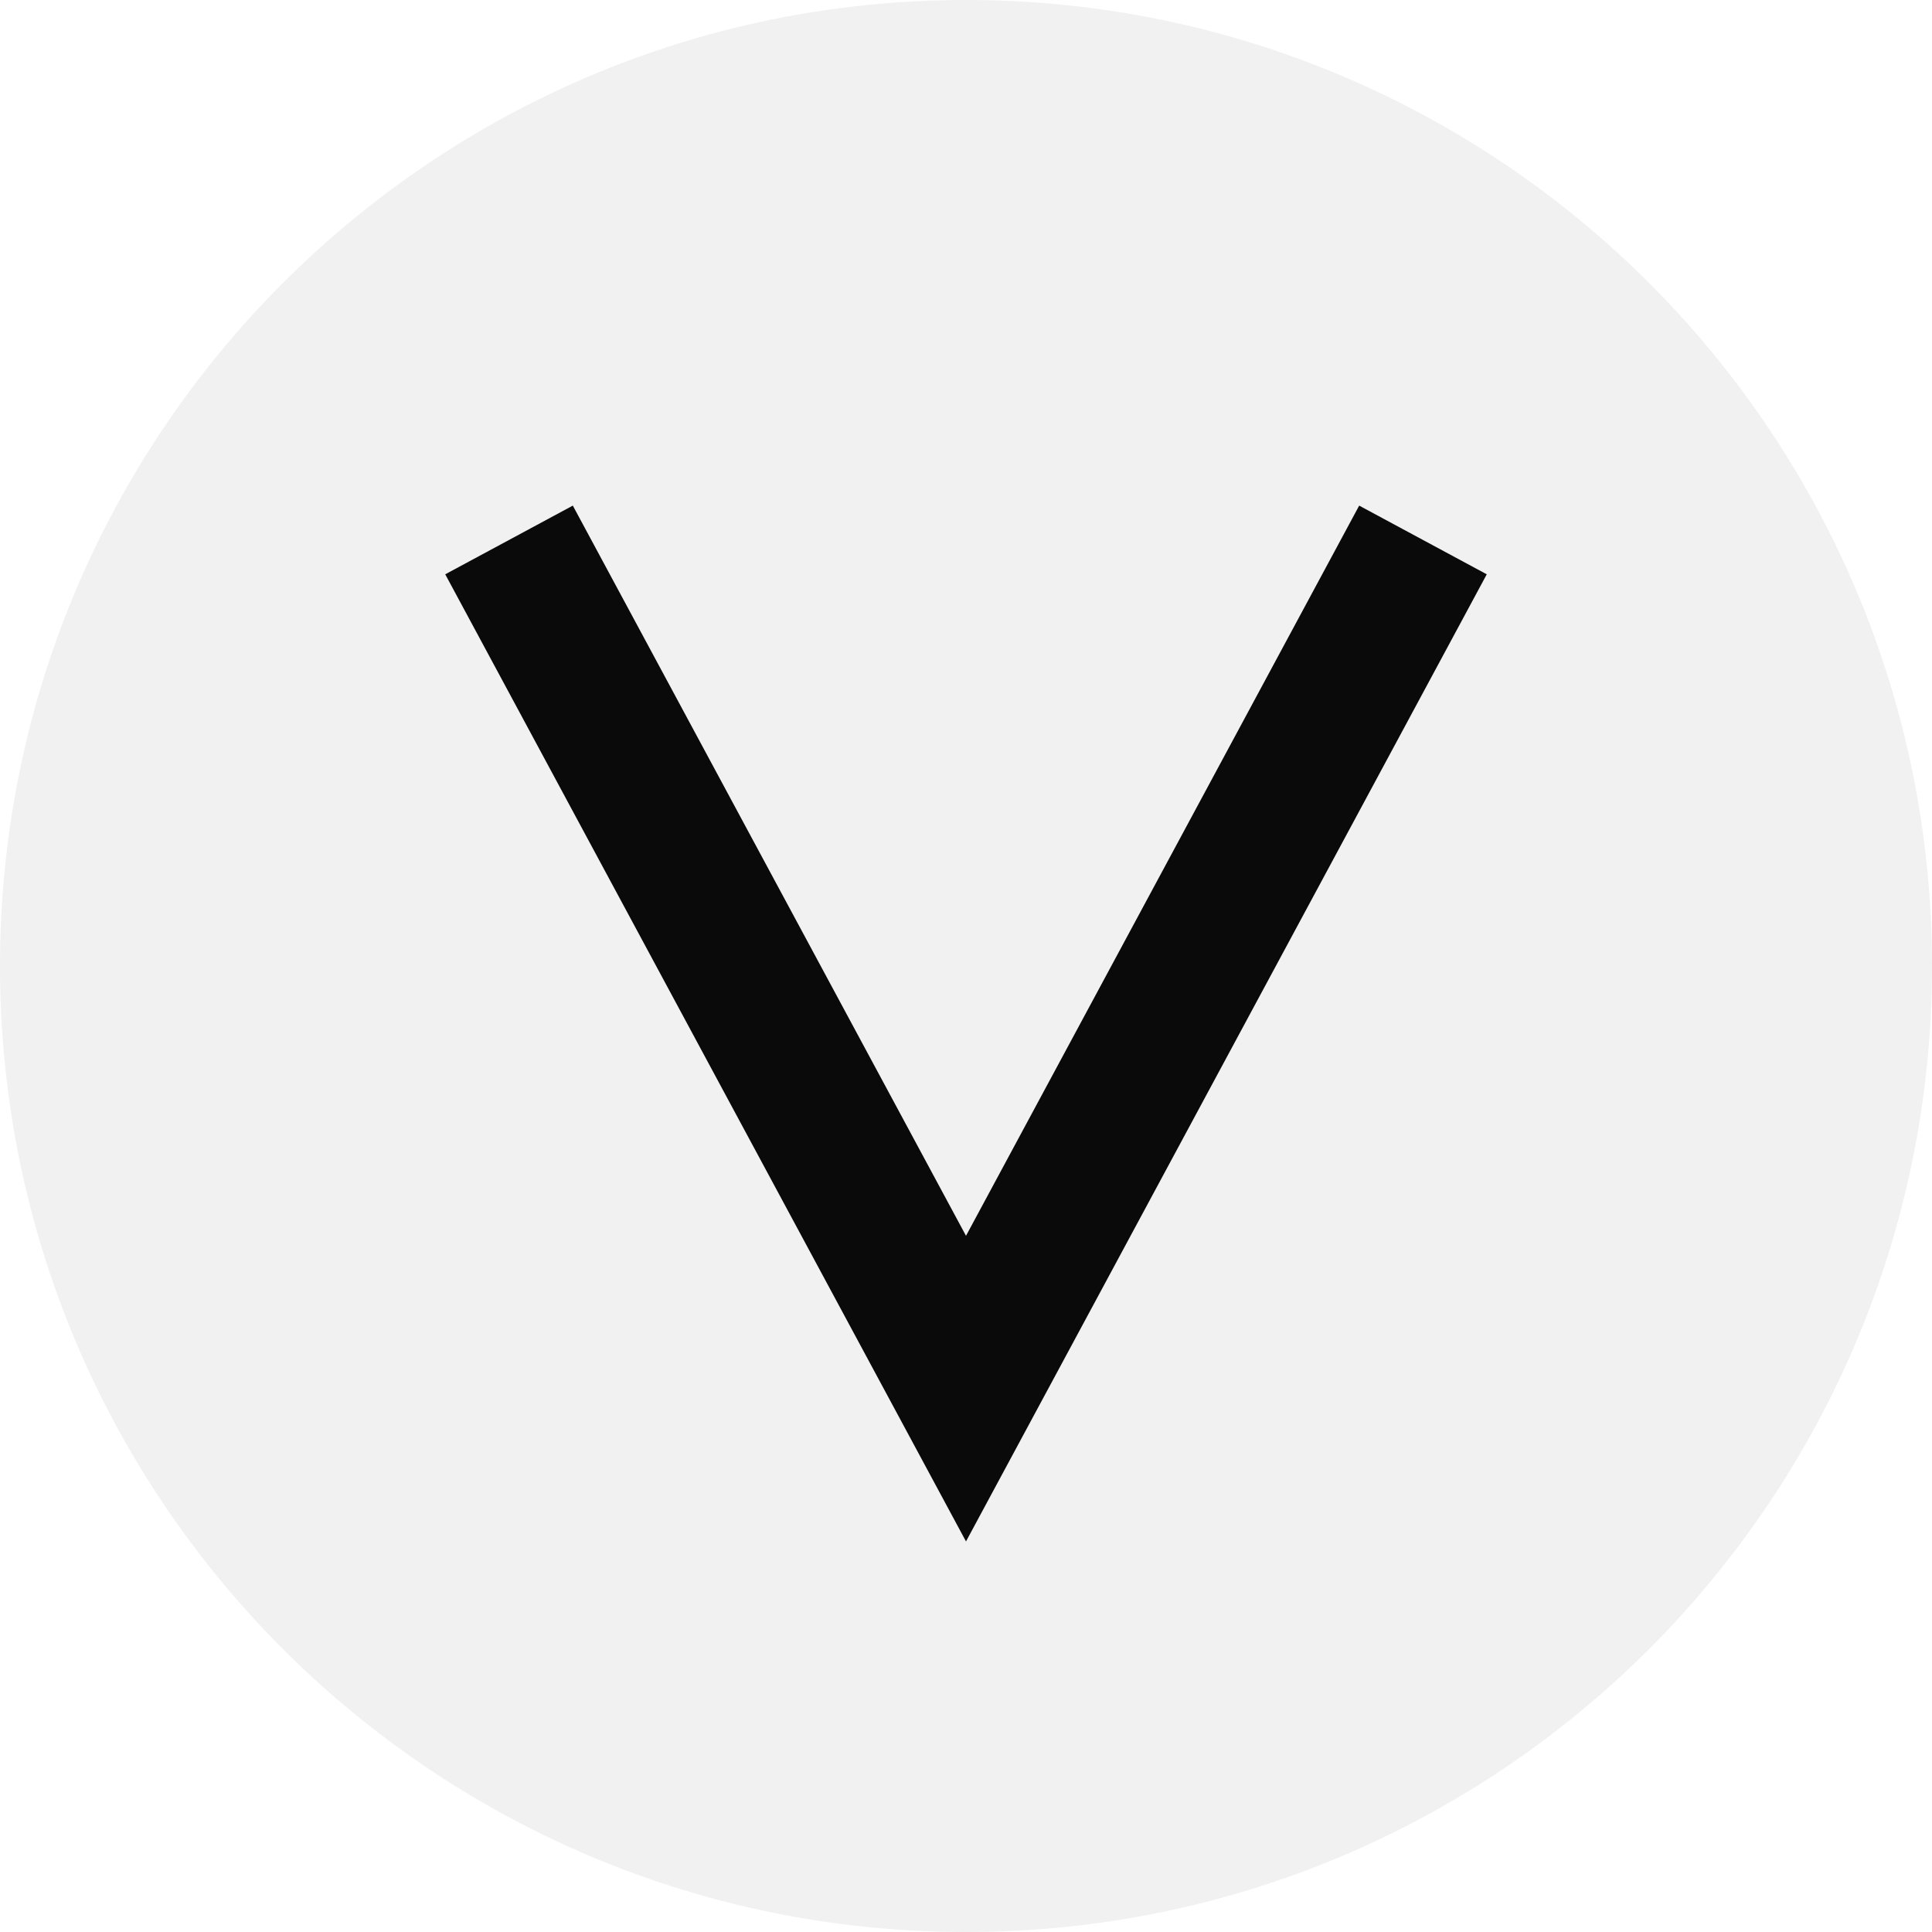
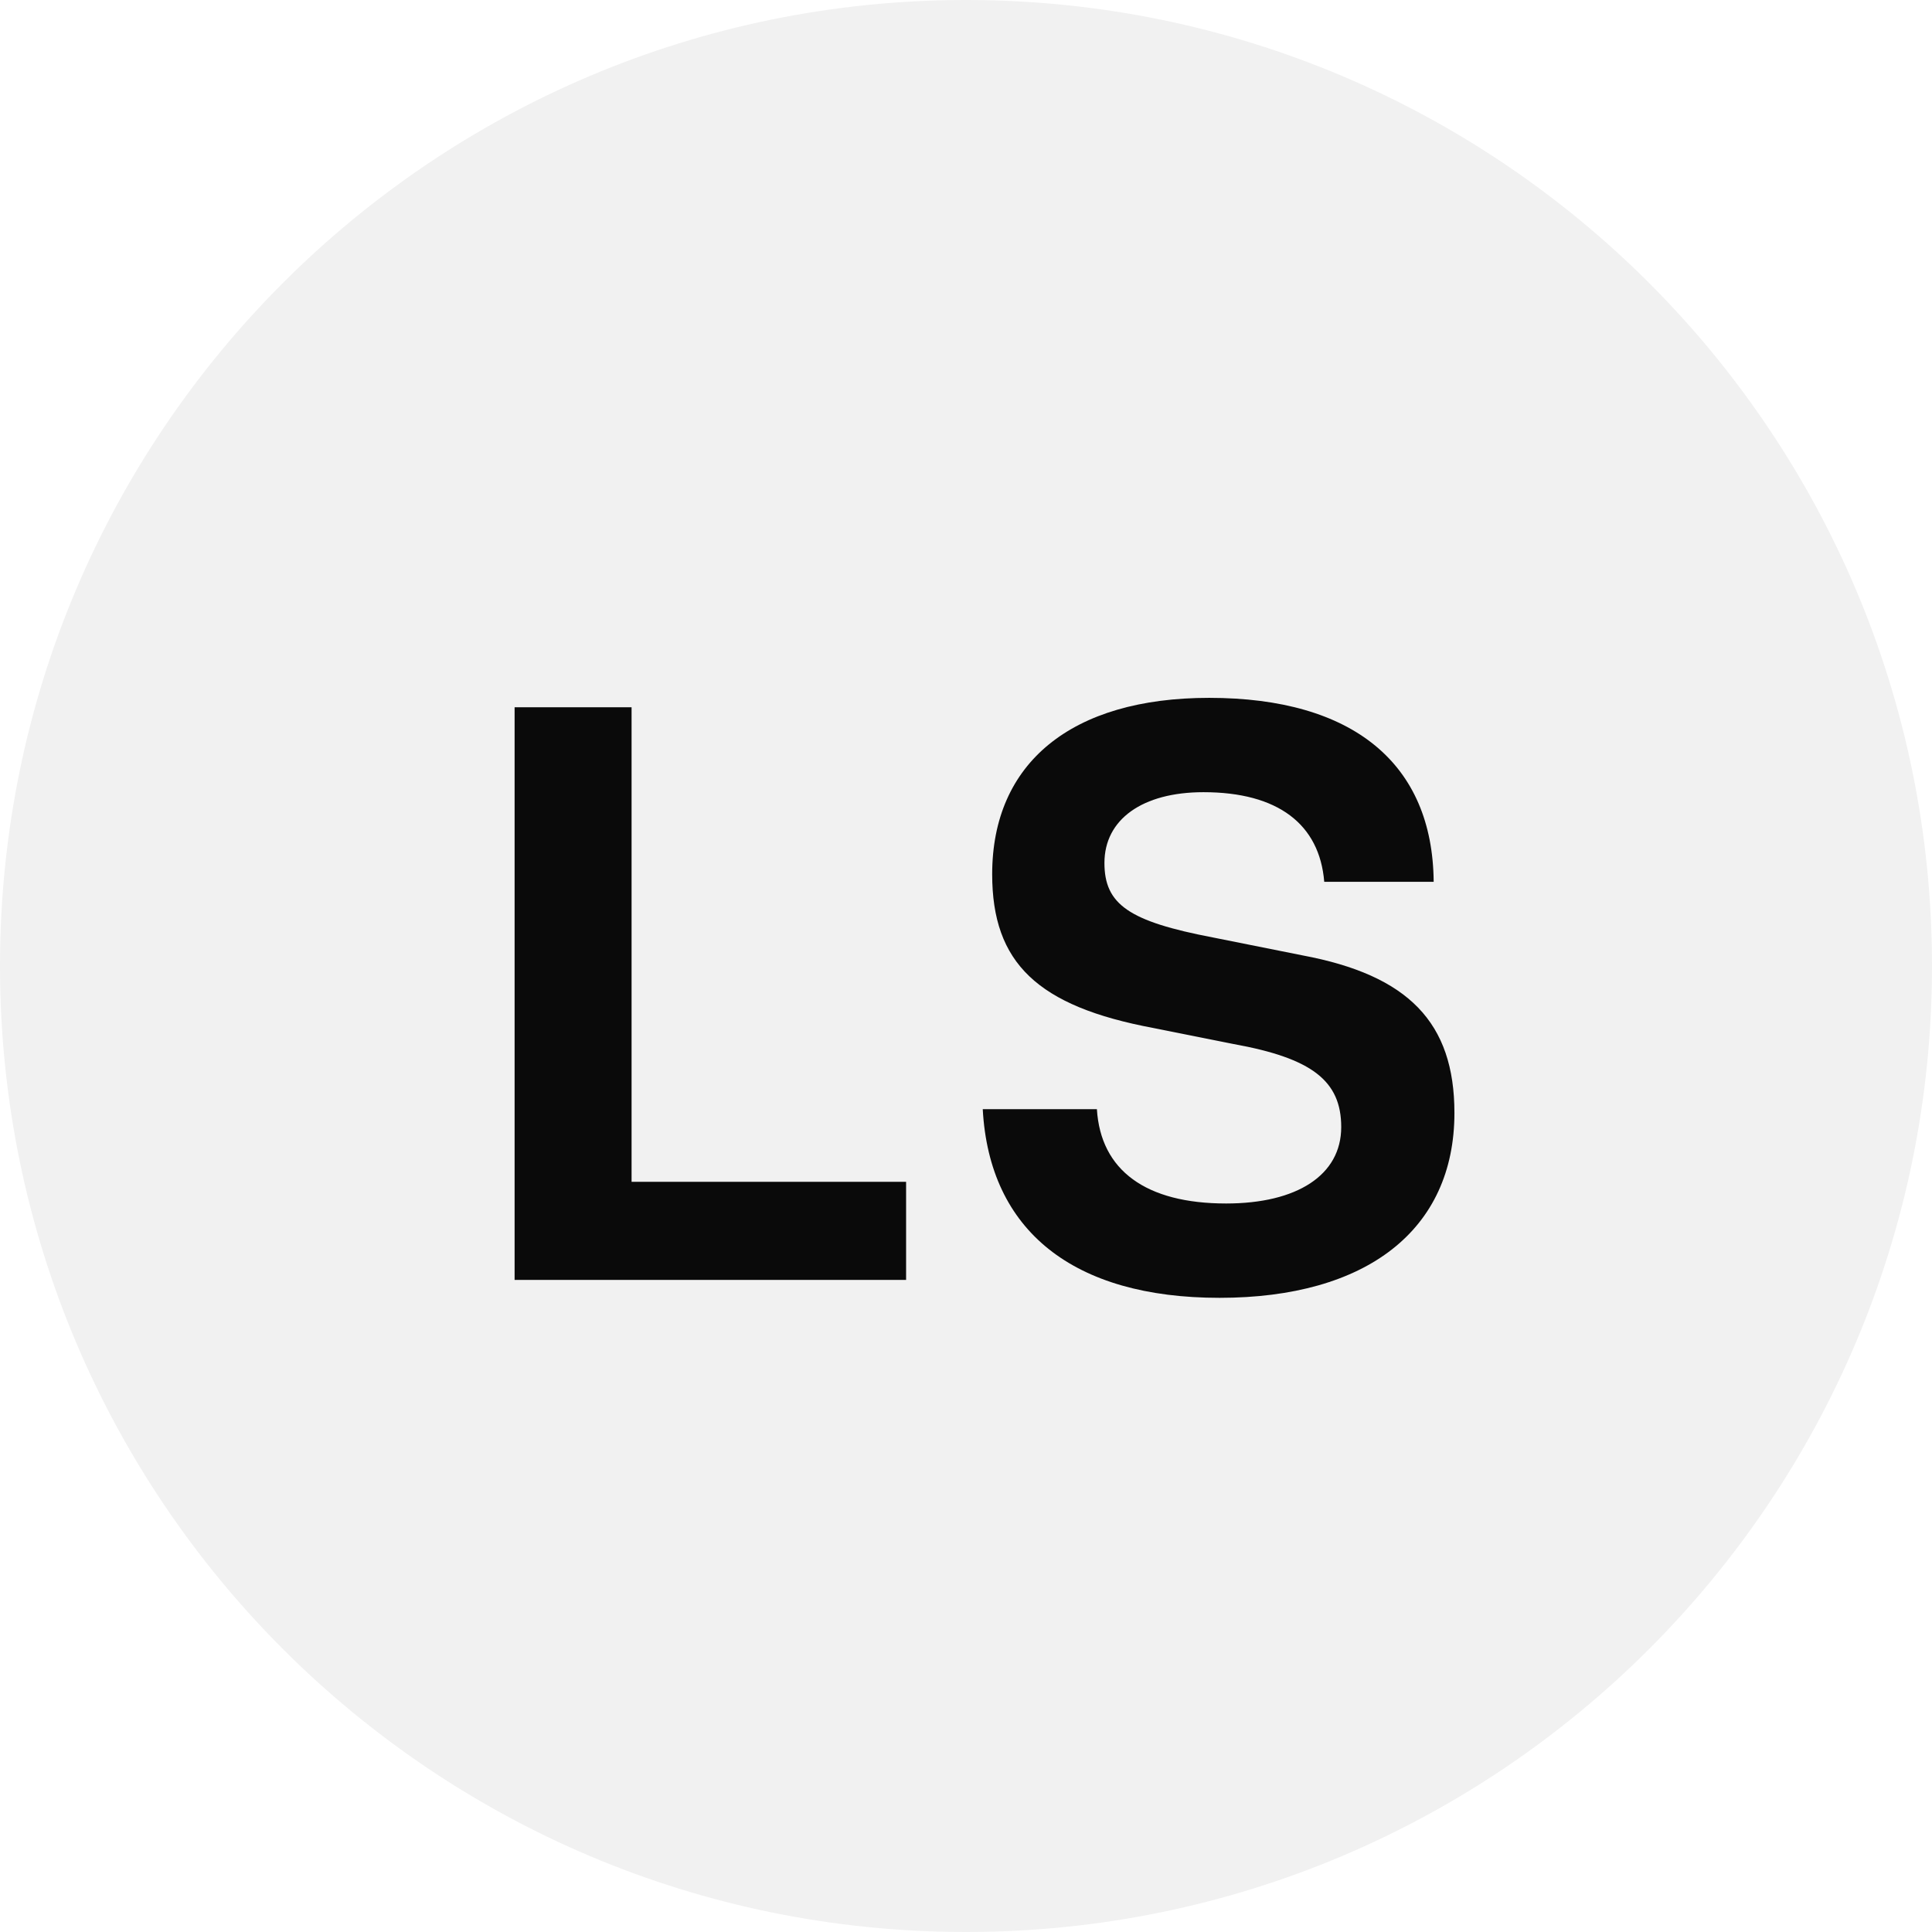
<svg xmlns="http://www.w3.org/2000/svg" viewBox="0 0 32 32">
  <rect width="32" height="32" rx="16" fill="#f1f1f1" />
-   <path d="M9 10l7 13 7-13" fill="none" stroke="#0a0a0a" stroke-width="2.4" stroke-linecap="square" />
+   <text x="16" y="21.2" text-anchor="middle" font-family="Helvetica, Arial, sans-serif" font-size="13" font-weight="800" letter-spacing="0.5" fill="#0a0a0a">LS</text>
</svg>
